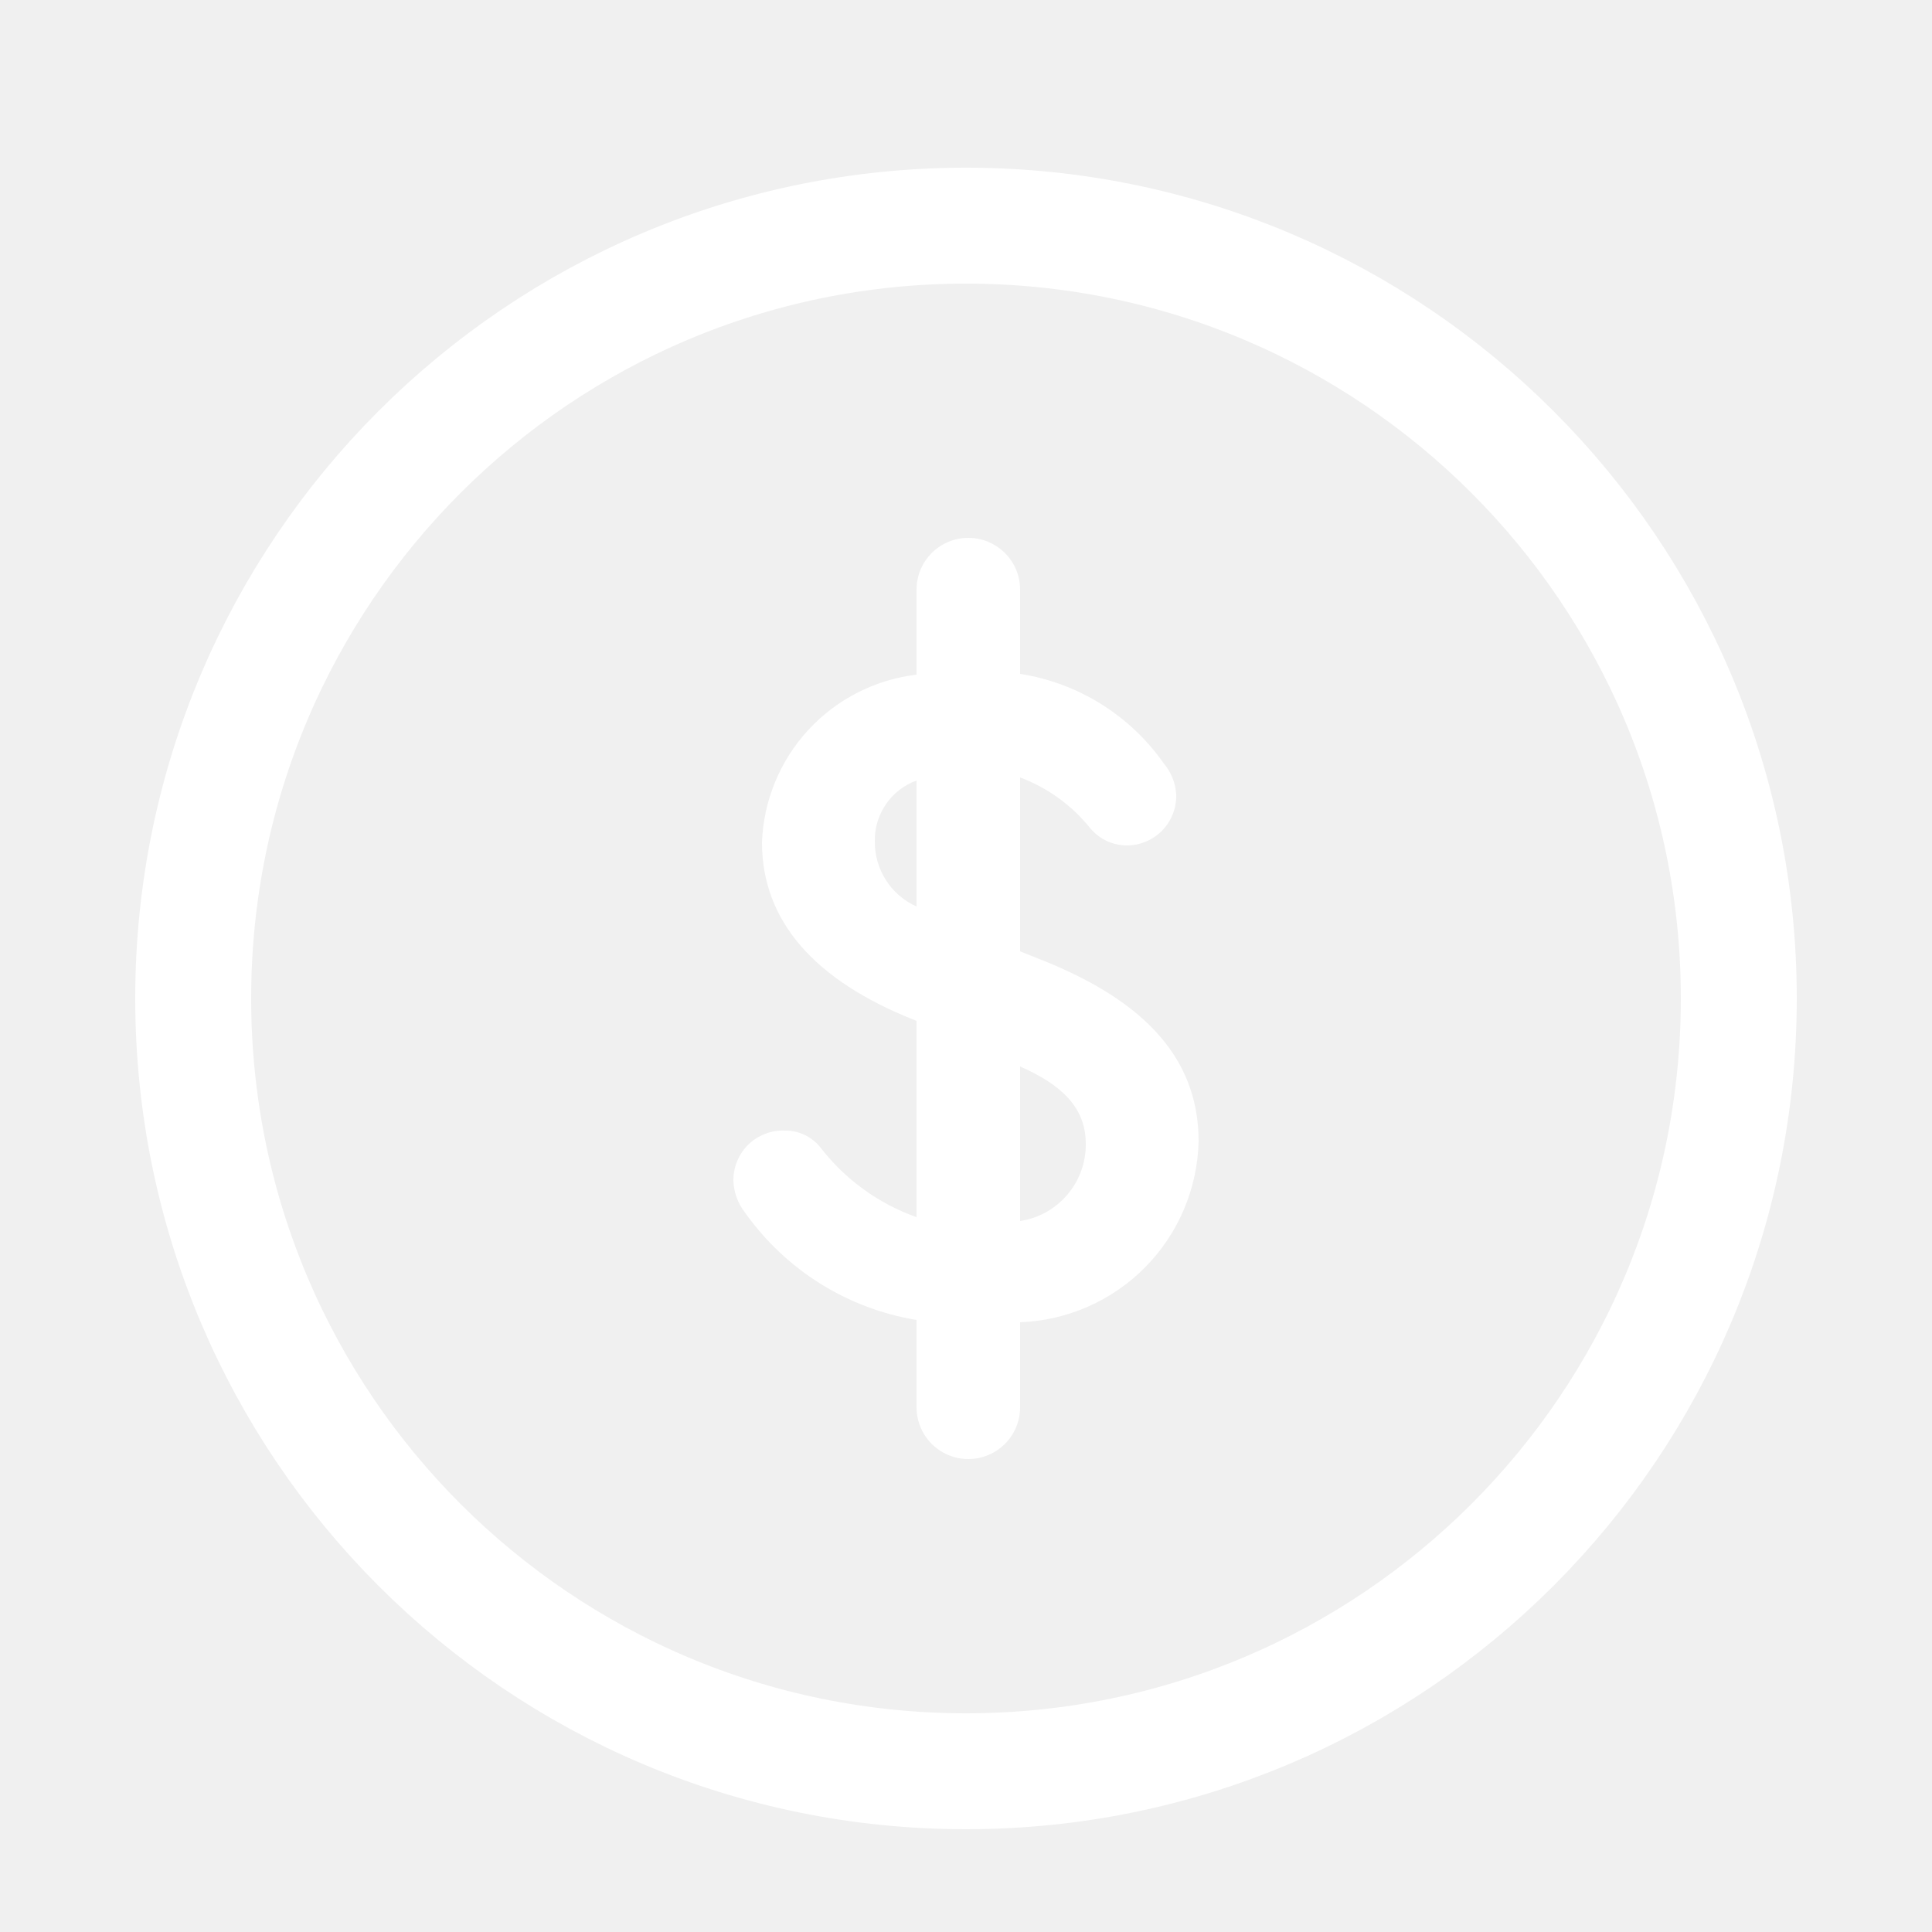
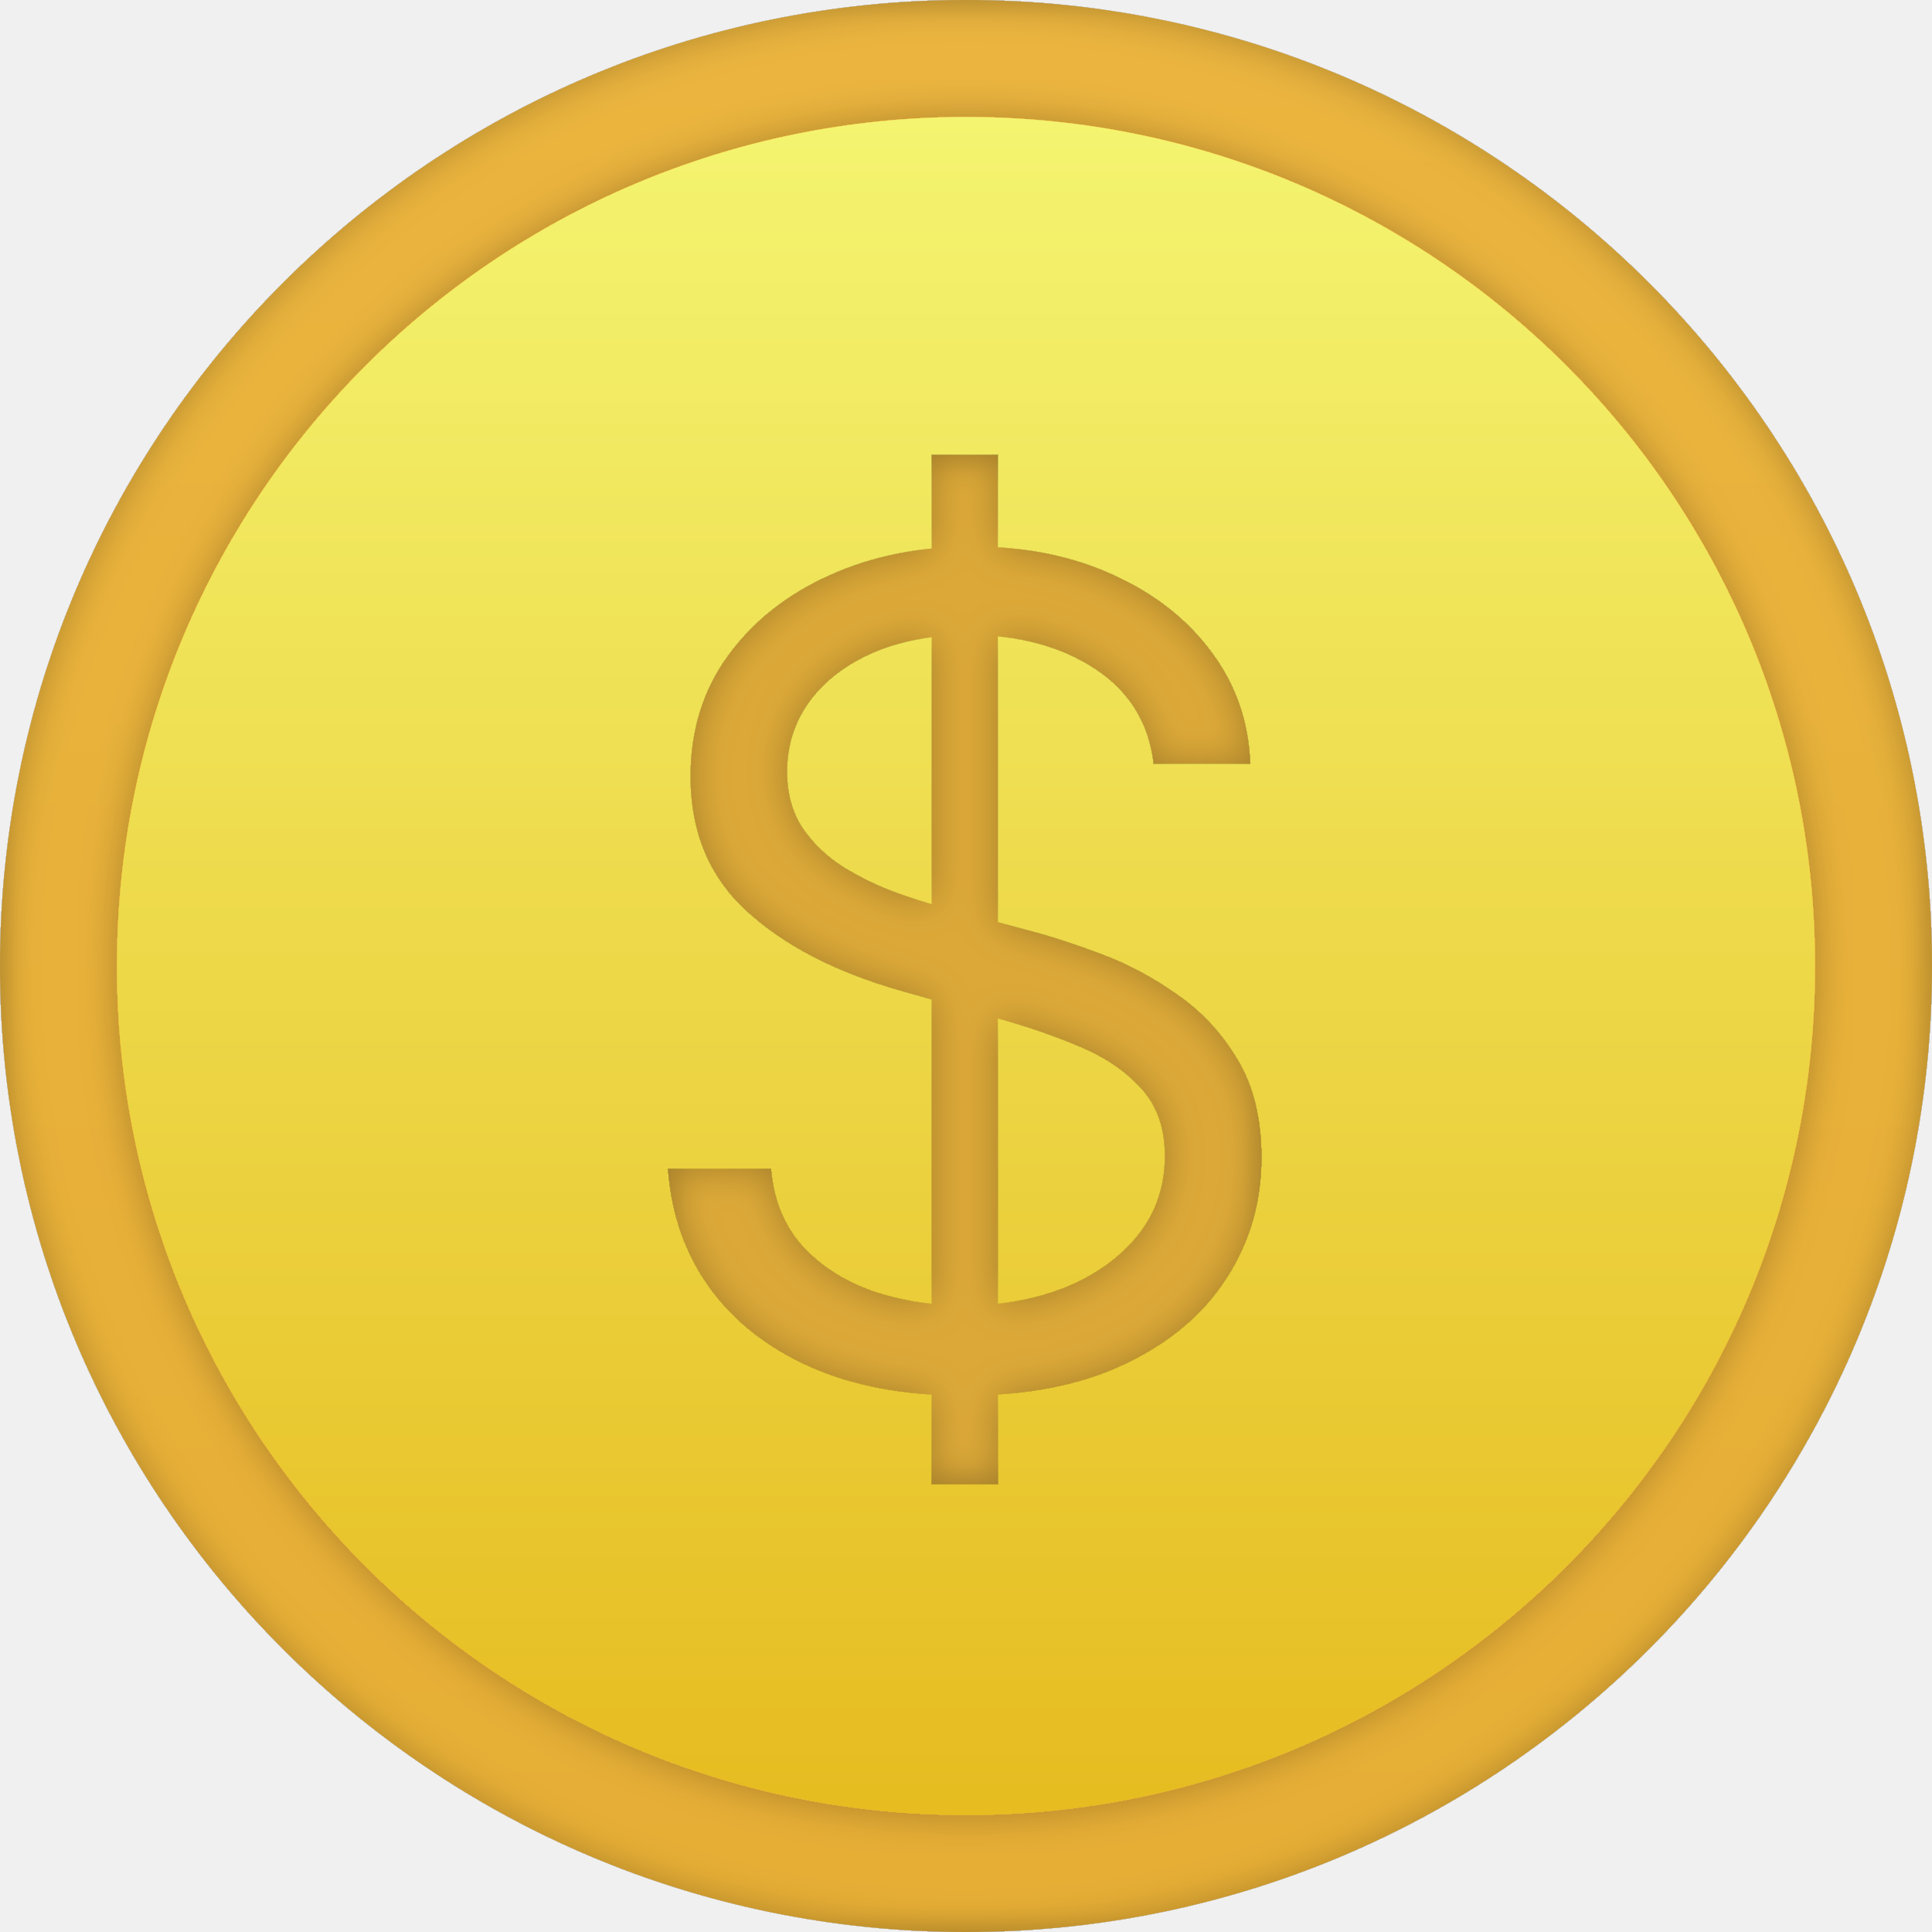
- <svg xmlns="http://www.w3.org/2000/svg" width="800px" height="800px" viewBox="-0.5 0 25 25" fill="none">
-   <path d="M12 22.92C17.523 22.92 22 18.443 22 12.92C22 7.397 17.523 2.92 12 2.92C6.477 2.92 2 7.397 2 12.92C2 18.443 6.477 22.92 12 22.92Z" stroke="#fff" stroke-width="1.5" stroke-linecap="round" stroke-linejoin="round" />
-   <path d="M12.7 17.11V18.21C12.7 18.388 12.63 18.558 12.504 18.684C12.378 18.809 12.208 18.88 12.03 18.88C11.852 18.88 11.682 18.809 11.556 18.684C11.431 18.558 11.36 18.388 11.36 18.21V17.08C10.916 17.007 10.492 16.847 10.111 16.608C9.729 16.369 9.4 16.057 9.14 15.69C9.046 15.57 8.993 15.423 8.99 15.27C8.99 15.183 9.008 15.098 9.042 15.018C9.076 14.938 9.126 14.866 9.188 14.806C9.251 14.747 9.325 14.7 9.406 14.67C9.487 14.639 9.574 14.626 9.66 14.63C9.746 14.629 9.831 14.648 9.909 14.684C9.987 14.721 10.055 14.774 10.11 14.84C10.43 15.258 10.864 15.574 11.36 15.75V13.21C10.03 12.69 9.36 11.91 9.36 10.9C9.38 10.359 9.593 9.843 9.959 9.446C10.326 9.048 10.823 8.794 11.36 8.73V7.63C11.36 7.452 11.431 7.282 11.556 7.156C11.682 7.031 11.852 6.96 12.03 6.96C12.208 6.96 12.378 7.031 12.504 7.156C12.63 7.282 12.7 7.452 12.7 7.63V8.72C13.072 8.778 13.429 8.911 13.748 9.11C14.068 9.31 14.344 9.571 14.56 9.88C14.655 9.992 14.712 10.133 14.72 10.28C14.723 10.366 14.708 10.451 14.677 10.531C14.646 10.611 14.6 10.684 14.54 10.746C14.48 10.807 14.409 10.856 14.33 10.889C14.251 10.923 14.166 10.94 14.08 10.94C13.991 10.939 13.902 10.92 13.821 10.882C13.74 10.844 13.668 10.788 13.61 10.72C13.372 10.422 13.057 10.194 12.7 10.06V12.31L12.95 12.41C14.22 12.91 15.01 13.63 15.01 14.77C14.995 15.381 14.748 15.963 14.319 16.398C13.89 16.832 13.311 17.087 12.7 17.11ZM11.36 11.73V10.1C11.199 10.158 11.06 10.266 10.963 10.408C10.866 10.55 10.816 10.718 10.82 10.89C10.819 11.067 10.869 11.241 10.965 11.391C11.061 11.54 11.198 11.658 11.36 11.73ZM13.55 14.8C13.55 14.32 13.22 14.03 12.7 13.8V15.8C12.939 15.764 13.156 15.643 13.312 15.459C13.468 15.275 13.553 15.041 13.55 14.8Z" fill="#fff" />
+ <svg xmlns="http://www.w3.org/2000/svg" width="512" height="512" viewBox="0 0 512 512" fill="none">
+   <g filter="url(#filter0_i_285_5)">
+     <circle cx="256" cy="256" r="256" fill="url(#paint0_linear_285_5)" />
+   </g>
+   <g filter="url(#filter1_d_285_5)">
+     <circle cx="256" cy="256" r="225" fill="url(#paint1_linear_285_5)" />
+   </g>
+   <g filter="url(#filter2_i_285_5)">
+     <path d="M246.932 393.273V120.545H264.403V393.273H246.932ZM305.739 202.364C304.46 191.568 299.276 183.188 290.185 177.222C281.094 171.256 269.943 168.273 256.733 168.273C247.074 168.273 238.622 169.835 231.378 172.96C224.205 176.085 218.594 180.382 214.545 185.851C210.568 191.32 208.58 197.534 208.58 204.494C208.58 210.318 209.964 215.325 212.734 219.516C215.575 223.635 219.197 227.08 223.601 229.849C228.004 232.548 232.621 234.786 237.45 236.561C242.28 238.266 246.719 239.651 250.767 240.716L272.926 246.682C278.608 248.173 284.929 250.233 291.889 252.861C298.92 255.489 305.632 259.075 312.024 263.621C318.487 268.095 323.814 273.848 328.004 280.879C332.195 287.911 334.29 296.54 334.29 306.767C334.29 318.557 331.2 329.21 325.021 338.727C318.913 348.244 309.964 355.808 298.175 361.419C286.456 367.03 272.216 369.835 255.455 369.835C239.83 369.835 226.3 367.314 214.865 362.271C203.501 357.229 194.553 350.197 188.018 341.178C181.555 332.158 177.898 321.682 177.045 309.75H204.318C205.028 317.989 207.798 324.807 212.628 330.205C217.528 335.531 223.707 339.509 231.165 342.136C238.693 344.693 246.79 345.972 255.455 345.972C265.54 345.972 274.595 344.338 282.621 341.071C290.646 337.733 297.003 333.116 301.69 327.222C306.378 321.256 308.722 314.295 308.722 306.341C308.722 299.097 306.697 293.202 302.649 288.656C298.601 284.111 293.274 280.418 286.669 277.577C280.064 274.736 272.926 272.25 265.256 270.119L238.409 262.449C221.364 257.548 207.869 250.553 197.926 241.462C187.983 232.371 183.011 220.474 183.011 205.773C183.011 193.557 186.314 182.903 192.919 173.812C199.595 164.651 208.544 157.548 219.766 152.506C231.058 147.392 243.665 144.835 257.585 144.835C271.648 144.835 284.148 147.357 295.085 152.399C306.023 157.371 314.688 164.189 321.08 172.854C327.543 181.518 330.952 191.355 331.307 202.364H305.739Z" fill="#DCA938" />
+   </g>
+   <defs>
+     <filter id="filter0_i_285_5" x="0" y="0" width="512" height="512" filterUnits="userSpaceOnUse" color-interpolation-filters="sRGB">
+       <feFlood flood-opacity="0" result="BackgroundImageFix" />
+       <feBlend mode="normal" in="SourceGraphic" in2="BackgroundImageFix" result="shape" />
+       <feColorMatrix in="SourceAlpha" type="matrix" values="0 0 0 0 0 0 0 0 0 0 0 0 0 0 0 0 0 0 127 0" result="hardAlpha" />
+       <feOffset />
+       <feGaussianBlur stdDeviation="5" />
+       <feComposite in2="hardAlpha" operator="arithmetic" k2="-1" k3="1" />
+       <feColorMatrix type="matrix" values="0 0 0 0 0 0 0 0 0 0 0 0 0 0 0 0 0 0 0.25 0" />
+       <feBlend mode="normal" in2="shape" result="effect1_innerShadow_285_5" />
+     </filter>
+     <filter id="filter1_d_285_5" x="21" y="21" width="470" height="470" filterUnits="userSpaceOnUse" color-interpolation-filters="sRGB">
+       <feFlood flood-opacity="0" result="BackgroundImageFix" />
+       <feColorMatrix in="SourceAlpha" type="matrix" values="0 0 0 0 0 0 0 0 0 0 0 0 0 0 0 0 0 0 127 0" result="hardAlpha" />
+       <feOffset />
+       <feGaussianBlur stdDeviation="5" />
+       <feComposite in2="hardAlpha" operator="out" />
+       <feColorMatrix type="matrix" values="0 0 0 0 0 0 0 0 0 0 0 0 0 0 0 0 0 0 0.25 0" />
+       <feBlend mode="normal" in2="BackgroundImageFix" result="effect1_dropShadow_285_5" />
+       <feBlend mode="normal" in="SourceGraphic" in2="effect1_dropShadow_285_5" result="shape" />
+     </filter>
+     <filter id="filter2_i_285_5" x="177.046" y="120.545" width="157.244" height="272.729" filterUnits="userSpaceOnUse" color-interpolation-filters="sRGB">
+       <feFlood flood-opacity="0" result="BackgroundImageFix" />
+       <feBlend mode="normal" in="SourceGraphic" in2="BackgroundImageFix" result="shape" />
+       <feColorMatrix in="SourceAlpha" type="matrix" values="0 0 0 0 0 0 0 0 0 0 0 0 0 0 0 0 0 0 127 0" result="hardAlpha" />
+       <feOffset />
+       <feGaussianBlur stdDeviation="5" />
+       <feComposite in2="hardAlpha" operator="arithmetic" k2="-1" k3="1" />
+       <feColorMatrix type="matrix" values="0 0 0 0 0 0 0 0 0 0 0 0 0 0 0 0 0 0 0.25 0" />
+       <feBlend mode="normal" in2="shape" result="effect1_innerShadow_285_5" />
+     </filter>
+     <linearGradient id="paint0_linear_285_5" x1="256" y1="0" x2="256" y2="512" gradientUnits="userSpaceOnUse">
+       <stop stop-color="#EAB43E" />
+       <stop offset="1" stop-color="#E6AE35" />
+     </linearGradient>
+     <linearGradient id="paint1_linear_285_5" x1="256" y1="31" x2="256" y2="481" gradientUnits="userSpaceOnUse">
+       <stop stop-color="#F4F470" />
+       <stop offset="1" stop-color="#E6BC20" />
+     </linearGradient>
+   </defs>
</svg>
